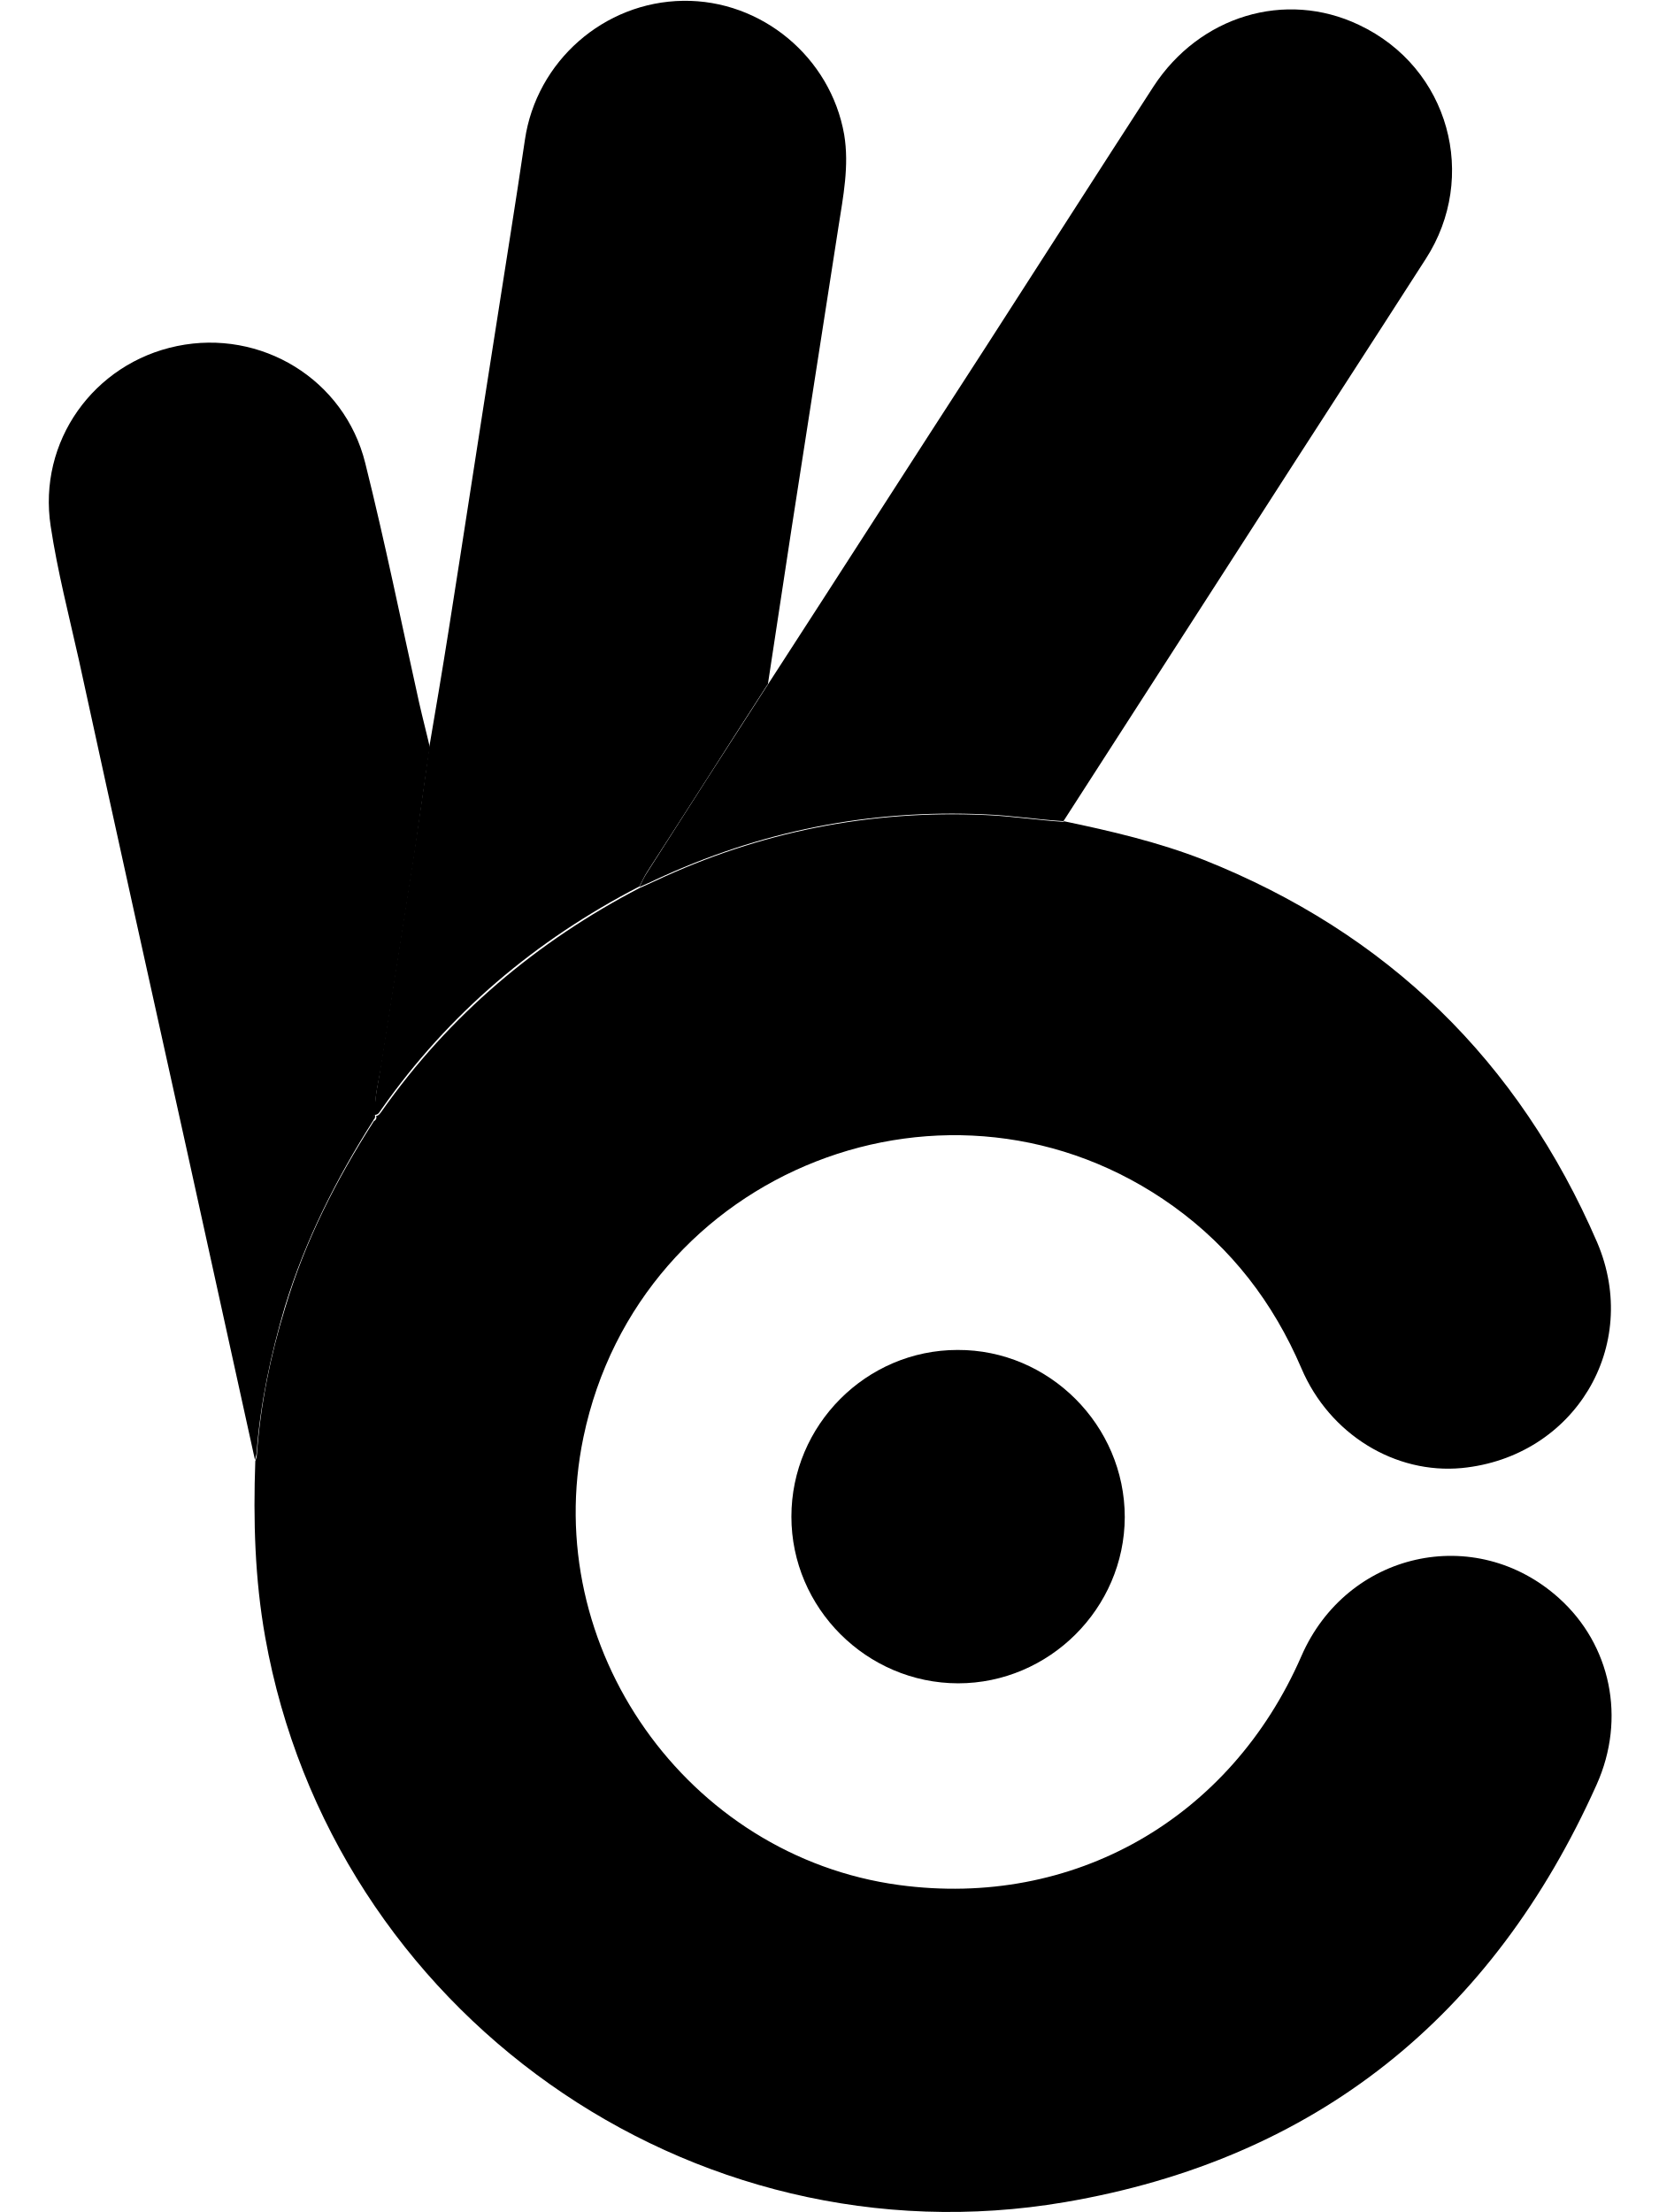
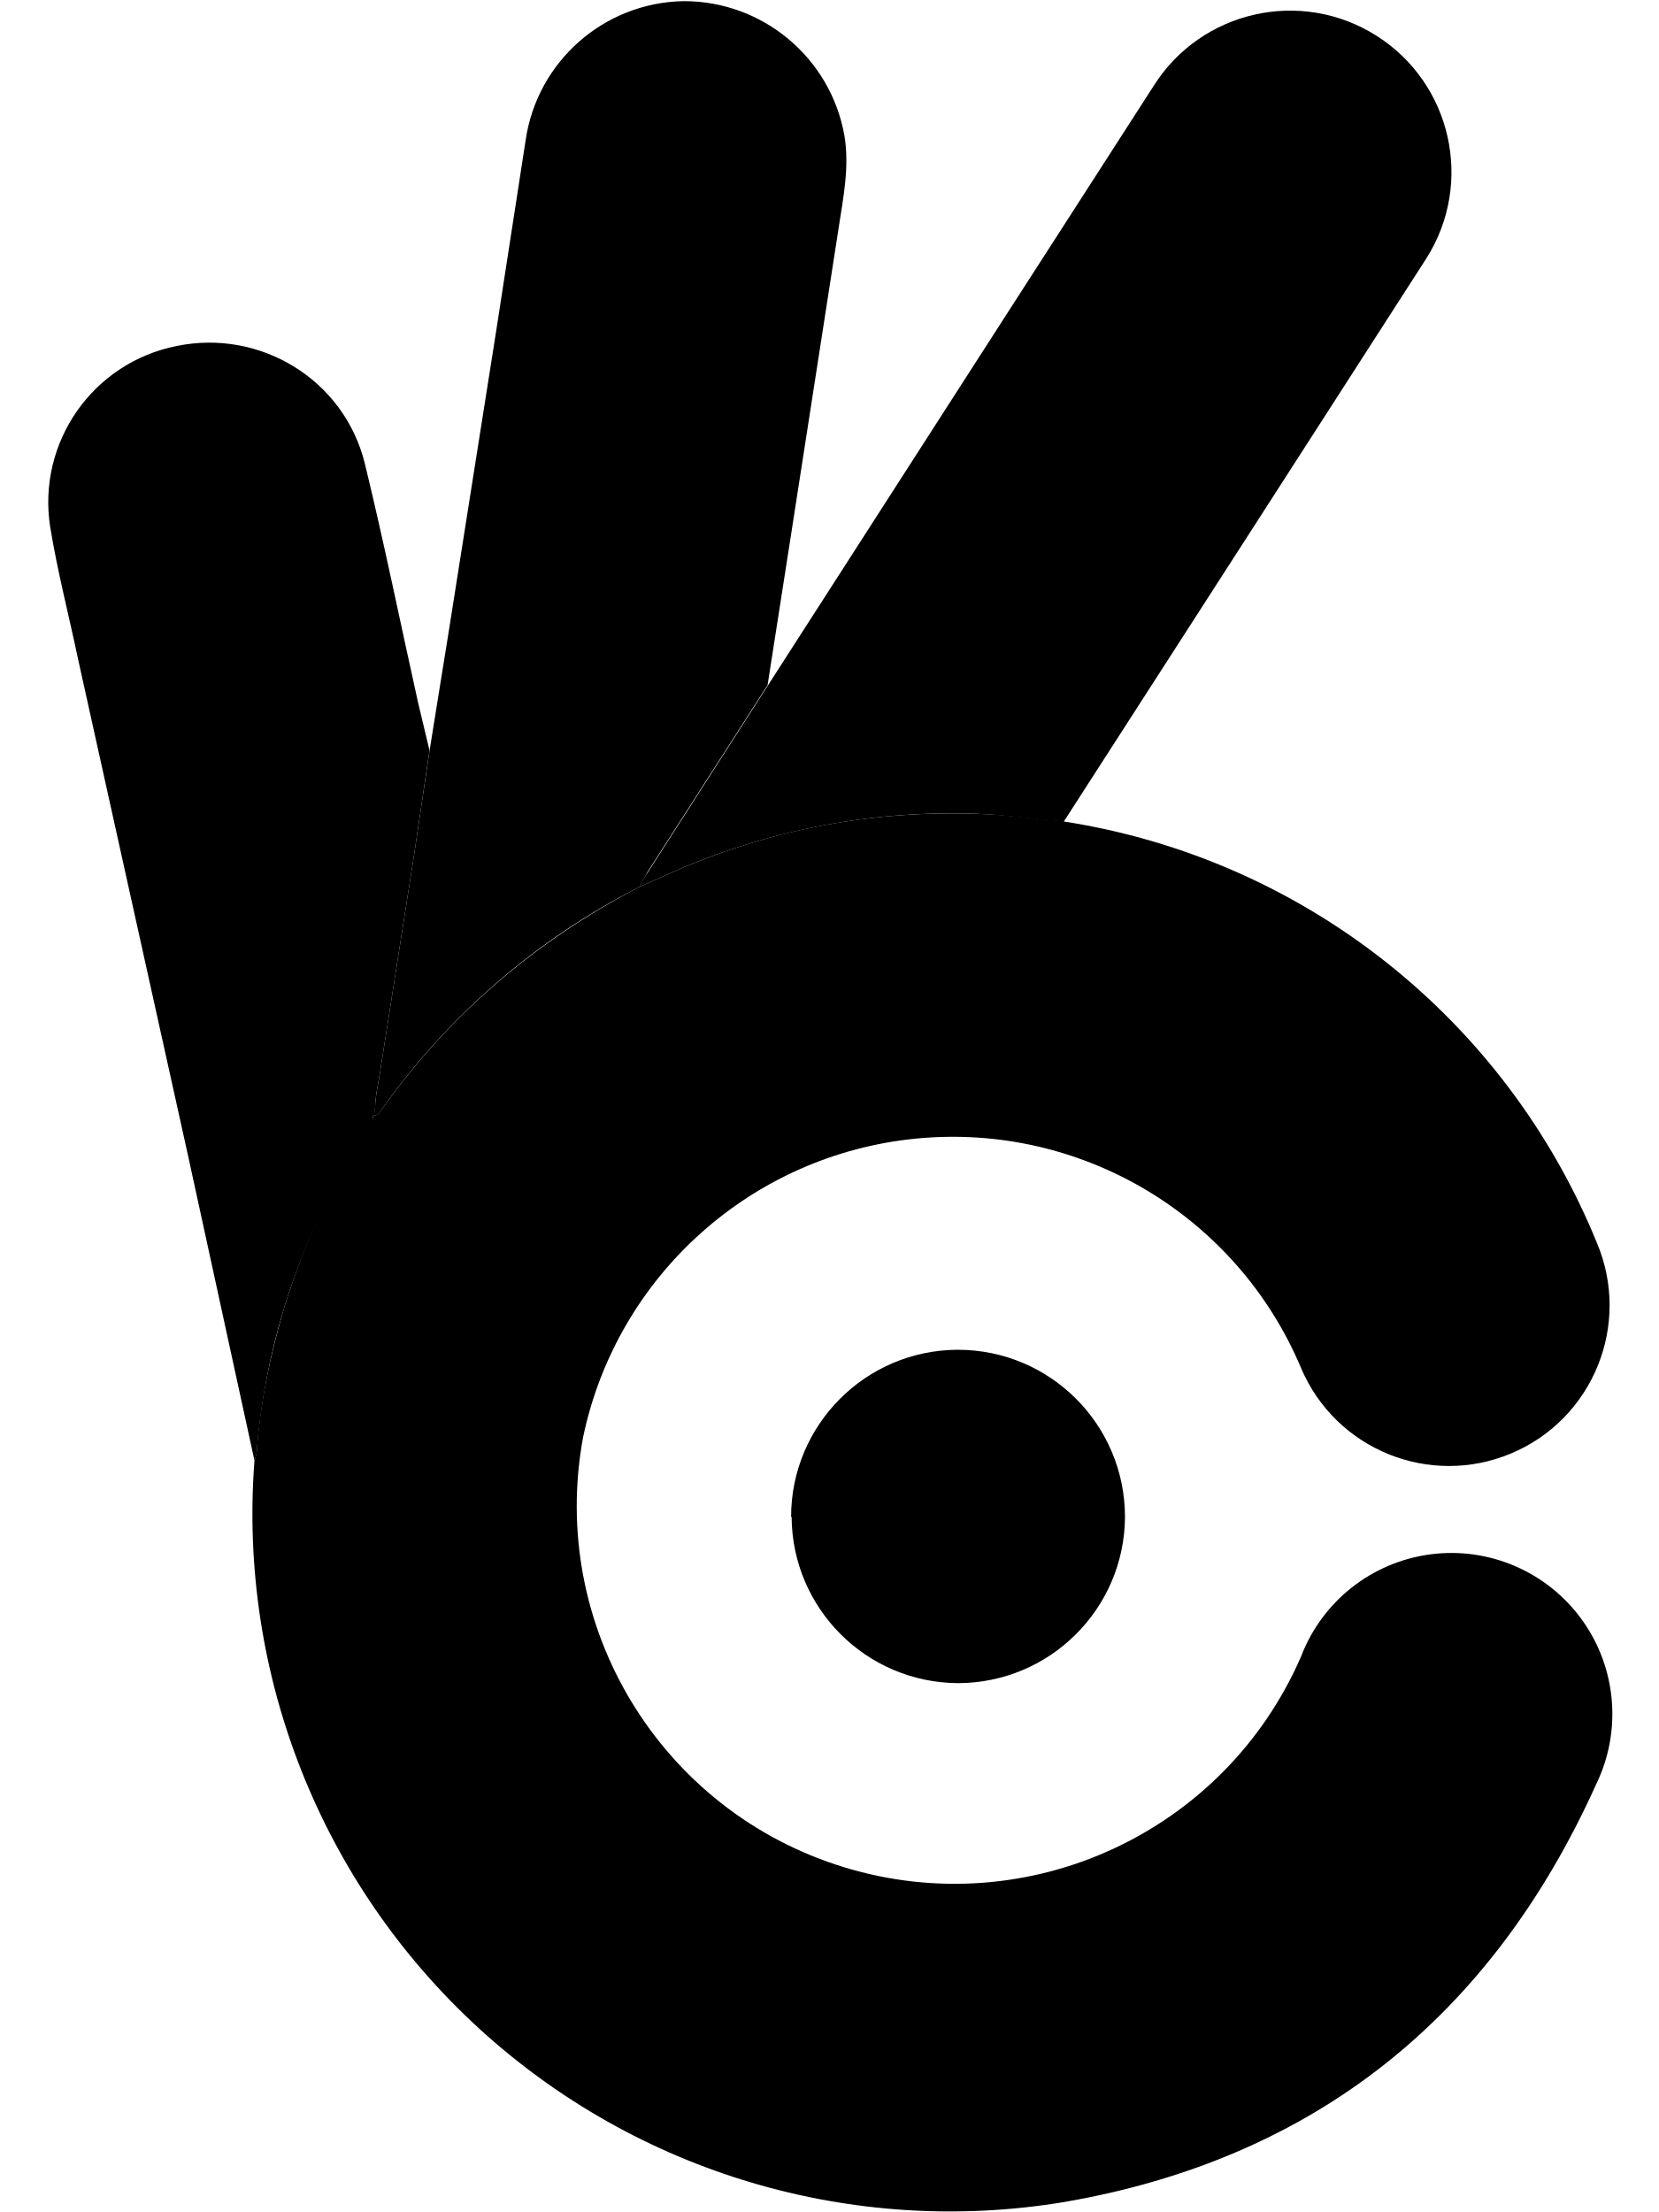
- <svg xmlns="http://www.w3.org/2000/svg" width="12" height="16" viewBox="0 0 3.175 4.233" version="1.1" id="svg2313">
-   <defs id="defs2307" />
-   <g id="layer1" transform="translate(0,-292.7667)">
-     <g id="g2883" transform="translate(-0.1764173,-0.09392844)" style="fill:#000000">
-       <path class="st0" d="m 2.212,294.432 c 0.091,0.019 0.181,0.04 0.268,0.074 0.352,0.14 0.603,0.385 0.753,0.732 0.085,0.199 -0.044,0.411 -0.259,0.432 -0.127,0.012 -0.253,-0.064 -0.307,-0.191 -0.054,-0.126 -0.134,-0.23 -0.245,-0.31 -0.425,-0.305 -1.022,-0.071 -1.129,0.442 -0.084,0.402 0.198,0.802 0.604,0.857 0.333,0.045 0.634,-0.126 0.77,-0.438 0.087,-0.2 0.333,-0.255 0.493,-0.111 0.099,0.089 0.129,0.23 0.072,0.357 -0.199,0.444 -0.537,0.717 -1.018,0.799 -0.717,0.122 -1.402,-0.365 -1.53,-1.081 -0.02,-0.112 -0.023,-0.224 -0.019,-0.337 0.001,-0.004 0.003,-0.008 0.003,-0.013 0.007,-0.096 0.026,-0.189 0.054,-0.28 0.038,-0.128 0.098,-0.246 0.17,-0.358 0.004,-0.002 0.006,-0.006 0.004,-0.01 l -4.32e-4,3e-4 c 0.006,-3e-4 0.009,-0.006 0.012,-0.01 0.129,-0.183 0.296,-0.324 0.494,-0.427 0.01,-0.004 0.02,-0.009 0.029,-0.013 0.2,-0.094 0.411,-0.136 0.632,-0.126 0.05,0.002 0.1,0.01 0.15,0.013 z" id="path1924" style="fill:#000000;stroke-width:0.015" />
-       <path class="st1" d="m 2.212,294.432 c -0.05,-0.003 -0.1,-0.011 -0.151,-0.013 -0.221,-0.01 -0.431,0.032 -0.632,0.126 -0.01,0.005 -0.02,0.009 -0.029,0.013 0.005,-0.01 0.009,-0.019 0.015,-0.028 0.076,-0.119 0.153,-0.239 0.23,-0.358 0.14,-0.216 0.279,-0.433 0.419,-0.649 0.107,-0.166 0.213,-0.332 0.32,-0.497 0.088,-0.135 0.252,-0.185 0.393,-0.118 0.174,0.082 0.229,0.292 0.128,0.448 -0.111,0.173 -0.223,0.345 -0.334,0.518 -0.12,0.186 -0.24,0.373 -0.36,0.559 z" id="path1926" style="fill:#000000;stroke-width:0.015" />
-       <path class="st2" d="m 1.645,294.171 c -0.077,0.119 -0.153,0.239 -0.23,0.358 -0.006,0.009 -0.01,0.019 -0.015,0.028 -0.199,0.103 -0.365,0.243 -0.494,0.427 -0.003,0.004 -0.005,0.01 -0.012,0.01 -0.002,-0.032 0.007,-0.062 0.011,-0.093 0.021,-0.134 0.042,-0.268 0.063,-0.402 0.01,-0.068 0.02,-0.135 0.029,-0.203 0.013,-0.076 0.026,-0.153 0.038,-0.229 0.03,-0.19 0.059,-0.381 0.089,-0.571 0.019,-0.123 0.039,-0.245 0.057,-0.368 0.022,-0.15 0.151,-0.264 0.303,-0.266 0.15,-0.002 0.282,0.108 0.308,0.256 0.01,0.06 -0.002,0.119 -0.011,0.177 -0.03,0.193 -0.06,0.386 -0.09,0.579 -0.015,0.098 -0.03,0.197 -0.045,0.296 z" id="path1928" style="fill:#000000;stroke-width:0.015" />
-       <path class="st3" d="m 0.998,294.296 c -0.01,0.068 -0.019,0.135 -0.029,0.203 -0.021,0.134 -0.042,0.268 -0.063,0.402 -0.005,0.031 -0.014,0.061 -0.011,0.093 0,0 4.34e-4,-3.1e-4 4.34e-4,-3.1e-4 -0.008,7.4e-4 -0.004,0.007 -0.004,0.01 -0.071,0.112 -0.131,0.23 -0.17,0.358 -0.027,0.092 -0.047,0.185 -0.054,0.28 -3.05e-4,0.004 -0.002,0.008 -0.003,0.013 -0.043,-0.194 -0.085,-0.388 -0.128,-0.582 -0.07,-0.316 -0.14,-0.632 -0.209,-0.949 -0.019,-0.085 -0.041,-0.17 -0.054,-0.256 -0.025,-0.162 0.082,-0.312 0.242,-0.345 0.16,-0.033 0.32,0.063 0.36,0.224 0.038,0.152 0.069,0.305 0.103,0.458 0.007,0.031 0.015,0.061 0.022,0.092 z" id="path1930" style="fill:#000000;stroke-width:0.015" />
-       <path class="st4" d="m 1.691,295.763 c 0,-0.175 0.143,-0.319 0.318,-0.319 0.175,-7.3e-4 0.32,0.144 0.32,0.32 -6.36e-4,0.175 -0.145,0.318 -0.319,0.318 -0.175,-3e-4 -0.319,-0.144 -0.319,-0.319 z" id="path1932" style="fill:#000000;stroke-width:0.015" />
-       <path class="st2" d="m 0.89,295.004 c 4.33e-4,-0.004 -0.003,-0.01 0.004,-0.01 0.001,0.005 -3.05e-4,0.008 -0.004,0.01 z" id="path1934" style="fill:#000000;stroke-width:0.015" />
-     </g>
+ <svg xmlns="http://www.w3.org/2000/svg" width="12" height="16" viewBox="0 0 3.175 4.233">
+   <g style="fill:#000">
+     <path class="st0" d="M2.212 294.432a1.32 1.32 0 0 1 1.02.806.307.307 0 1 1-.566.24.723.723 0 0 0-1.374.132.723.723 0 0 0 1.374.42.308.308 0 1 1 .565.244c-.2.444-.537.717-1.018.8a1.335 1.335 0 0 1-1.55-1.419l.004-.013c.006-.095.026-.188.053-.28a1.43 1.43 0 0 1 .174-.368c.006 0 .009-.006.012-.01.13-.183.296-.324.494-.427l.03-.013c.2-.094.41-.136.632-.126.05.002.1.01.15.013z" style="fill:#000;stroke-width:.015" transform="translate(-.176 -292.86)" />
+     <path class="st1" d="M2.212 294.432c-.05-.003-.1-.011-.15-.014a1.326 1.326 0 0 0-.632.126l-.03.013c.005-.01.01-.02.016-.028l.23-.358.418-.65.32-.497a.308.308 0 1 1 .522.33l-.334.519-.36.559z" style="fill:#000;stroke-width:.015" transform="translate(-.176 -292.86)" />
+     <path class="st2" d="m1.645 294.171-.23.358-.015.028a1.356 1.356 0 0 0-.494.427c-.003.004-.005.01-.012.01-.002-.032.007-.062.011-.093l.063-.402.03-.202.037-.23.09-.57.057-.369a.311.311 0 0 1 .302-.266.312.312 0 0 1 .308.257c.01.06-.002.118-.011.177l-.09.58-.046.295z" style="fill:#000;stroke-width:.015" transform="translate(-.176 -292.86)" />
+     <path class="st3" d="m.998 294.296-.03.203-.063.402c-.004.03-.013.061-.011.093-.007 0-.004.006-.004.01-.071.112-.131.23-.17.358a1.292 1.292 0 0 0-.053.28c0 .004-.003.008-.004.013l-.127-.583-.21-.948c-.018-.086-.04-.17-.054-.256a.305.305 0 0 1 .242-.346c.16-.033.32.064.36.224.037.152.068.305.102.458l.022.092z" style="fill:#000;stroke-width:.015" transform="translate(-.176 -292.86)" />
+     <path class="st4" d="M1.69 295.763a.32.32 0 0 1 .319-.32.32.32 0 0 1 .32.32.32.32 0 0 1-.32.318.32.32 0 0 1-.318-.318z" style="fill:#000;stroke-width:.015" transform="translate(-.176 -292.86)" />
+     <path class="st2" d="M.89 295.004c0-.004-.003-.01.004-.01.002.004 0 .007-.004.01z" style="fill:#000;stroke-width:.015" transform="translate(-.176 -292.86)" />
  </g>
</svg>
